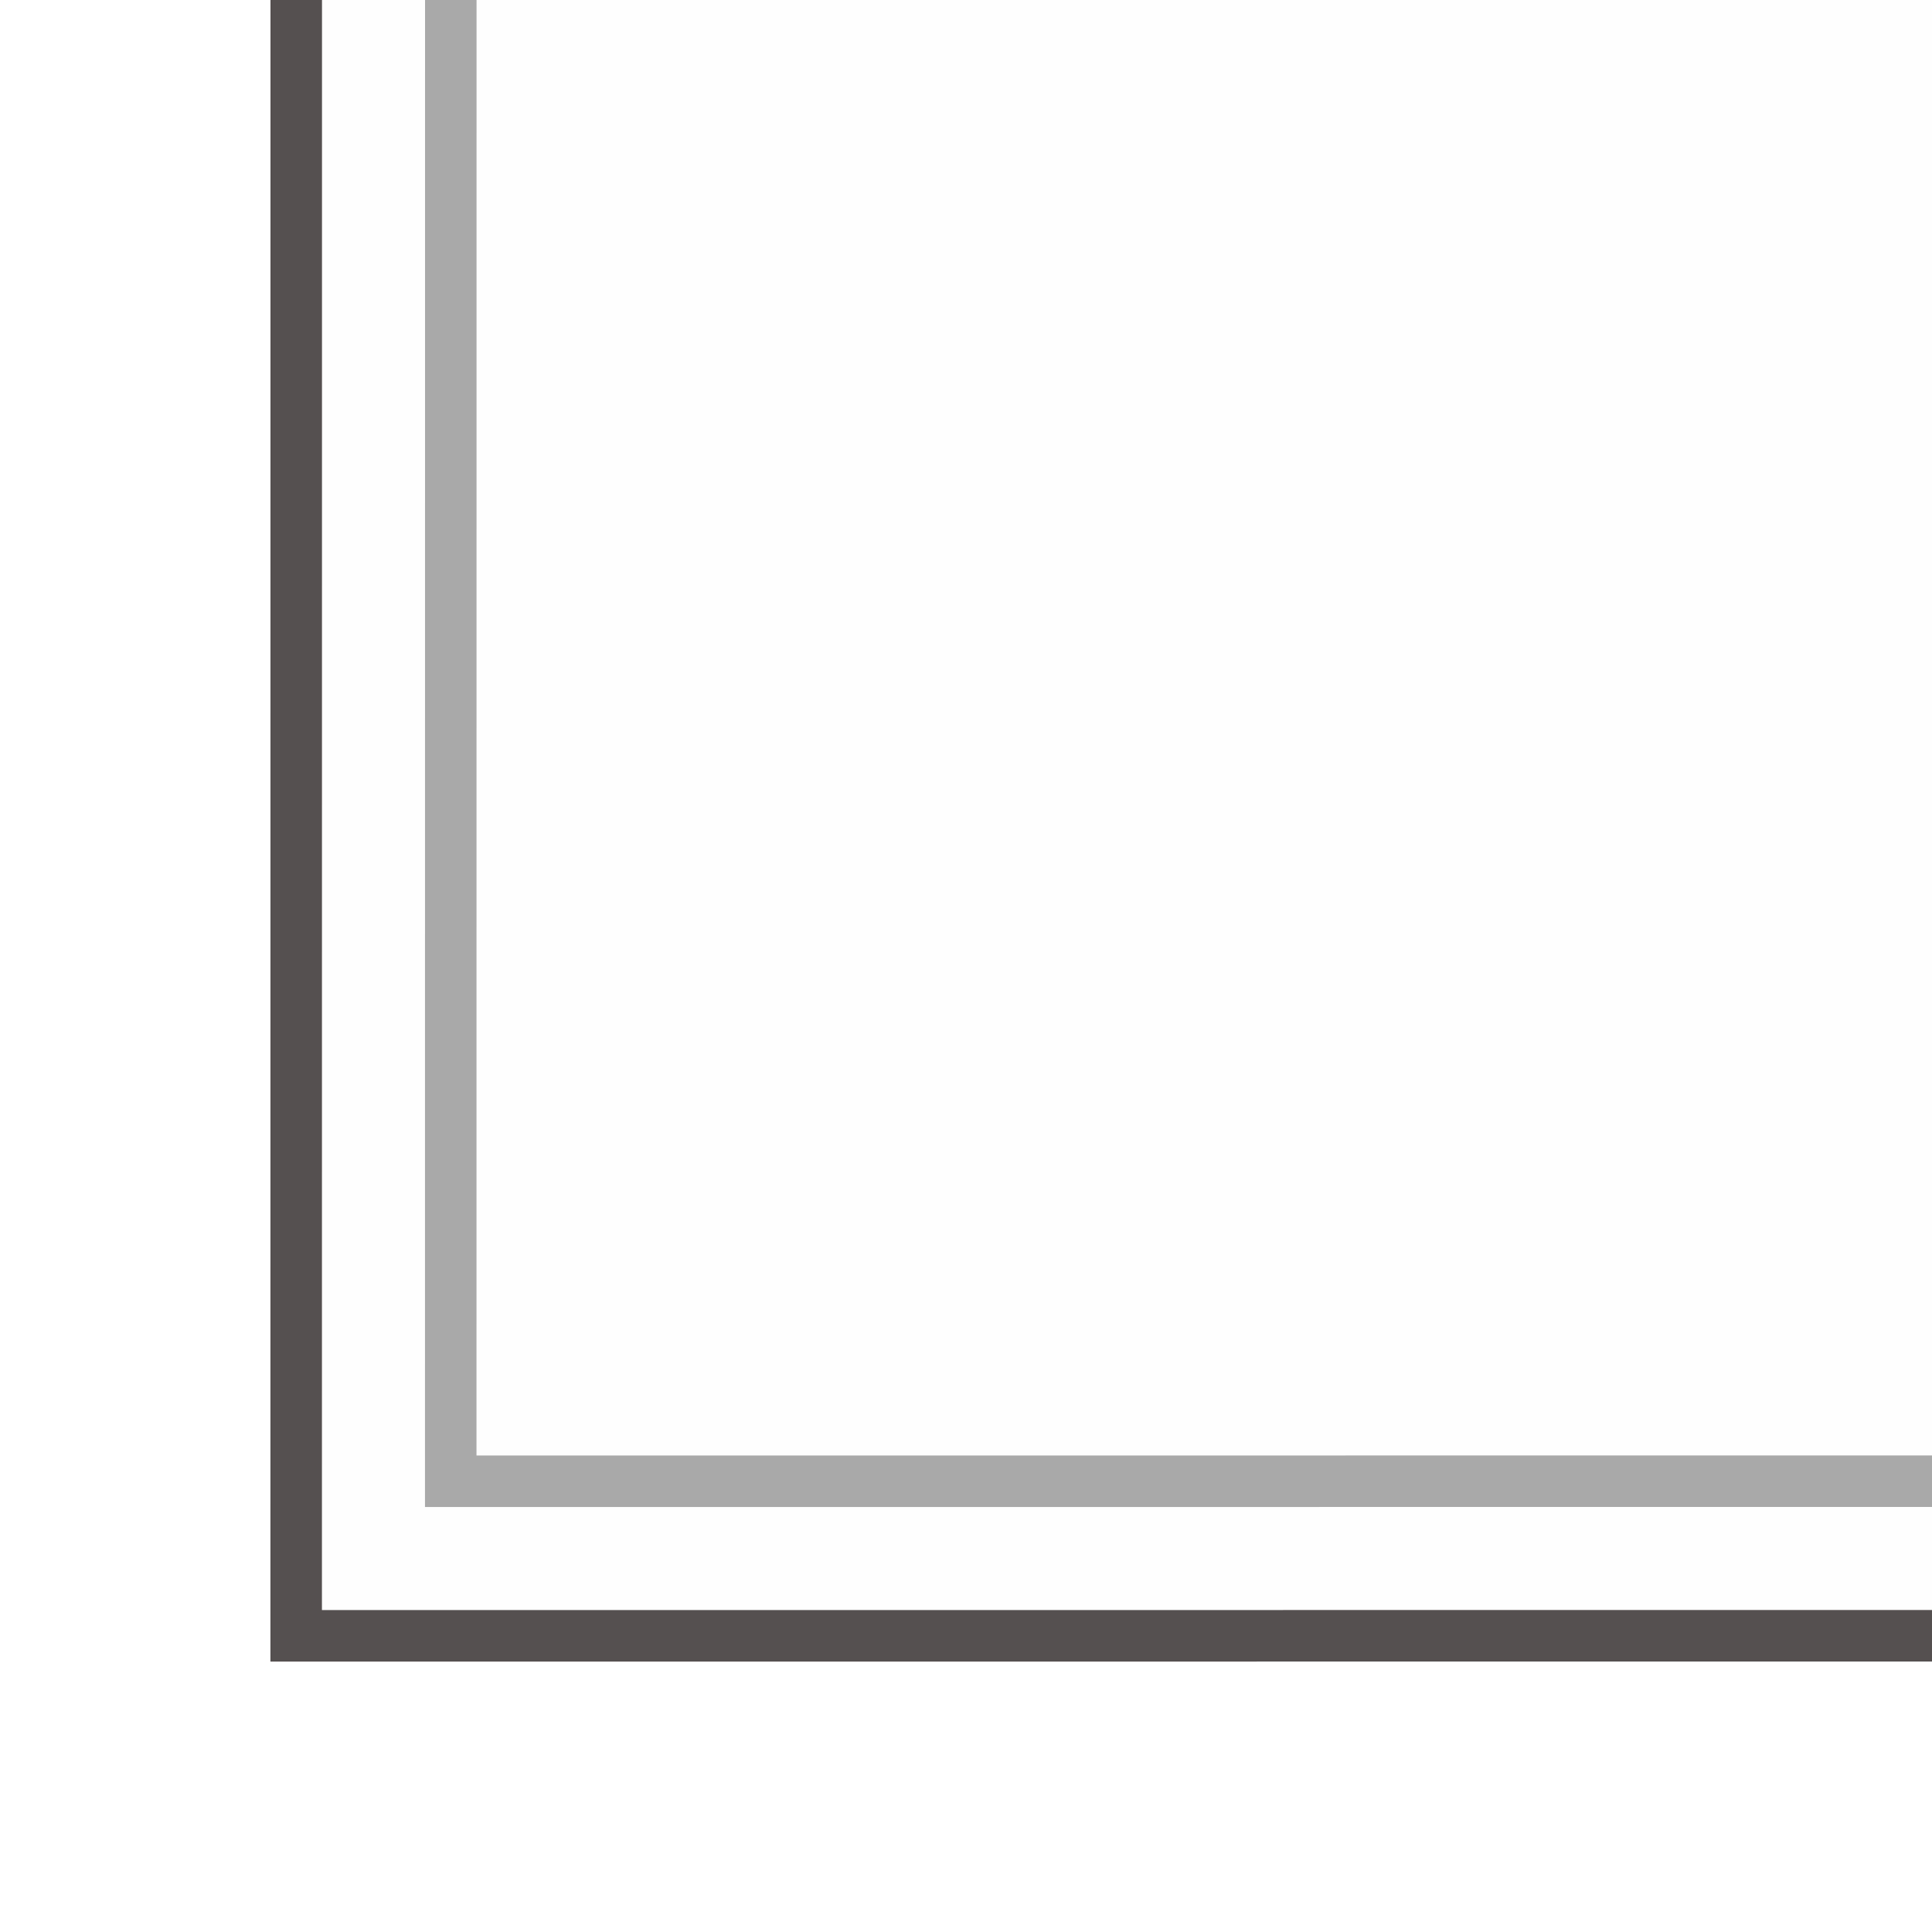
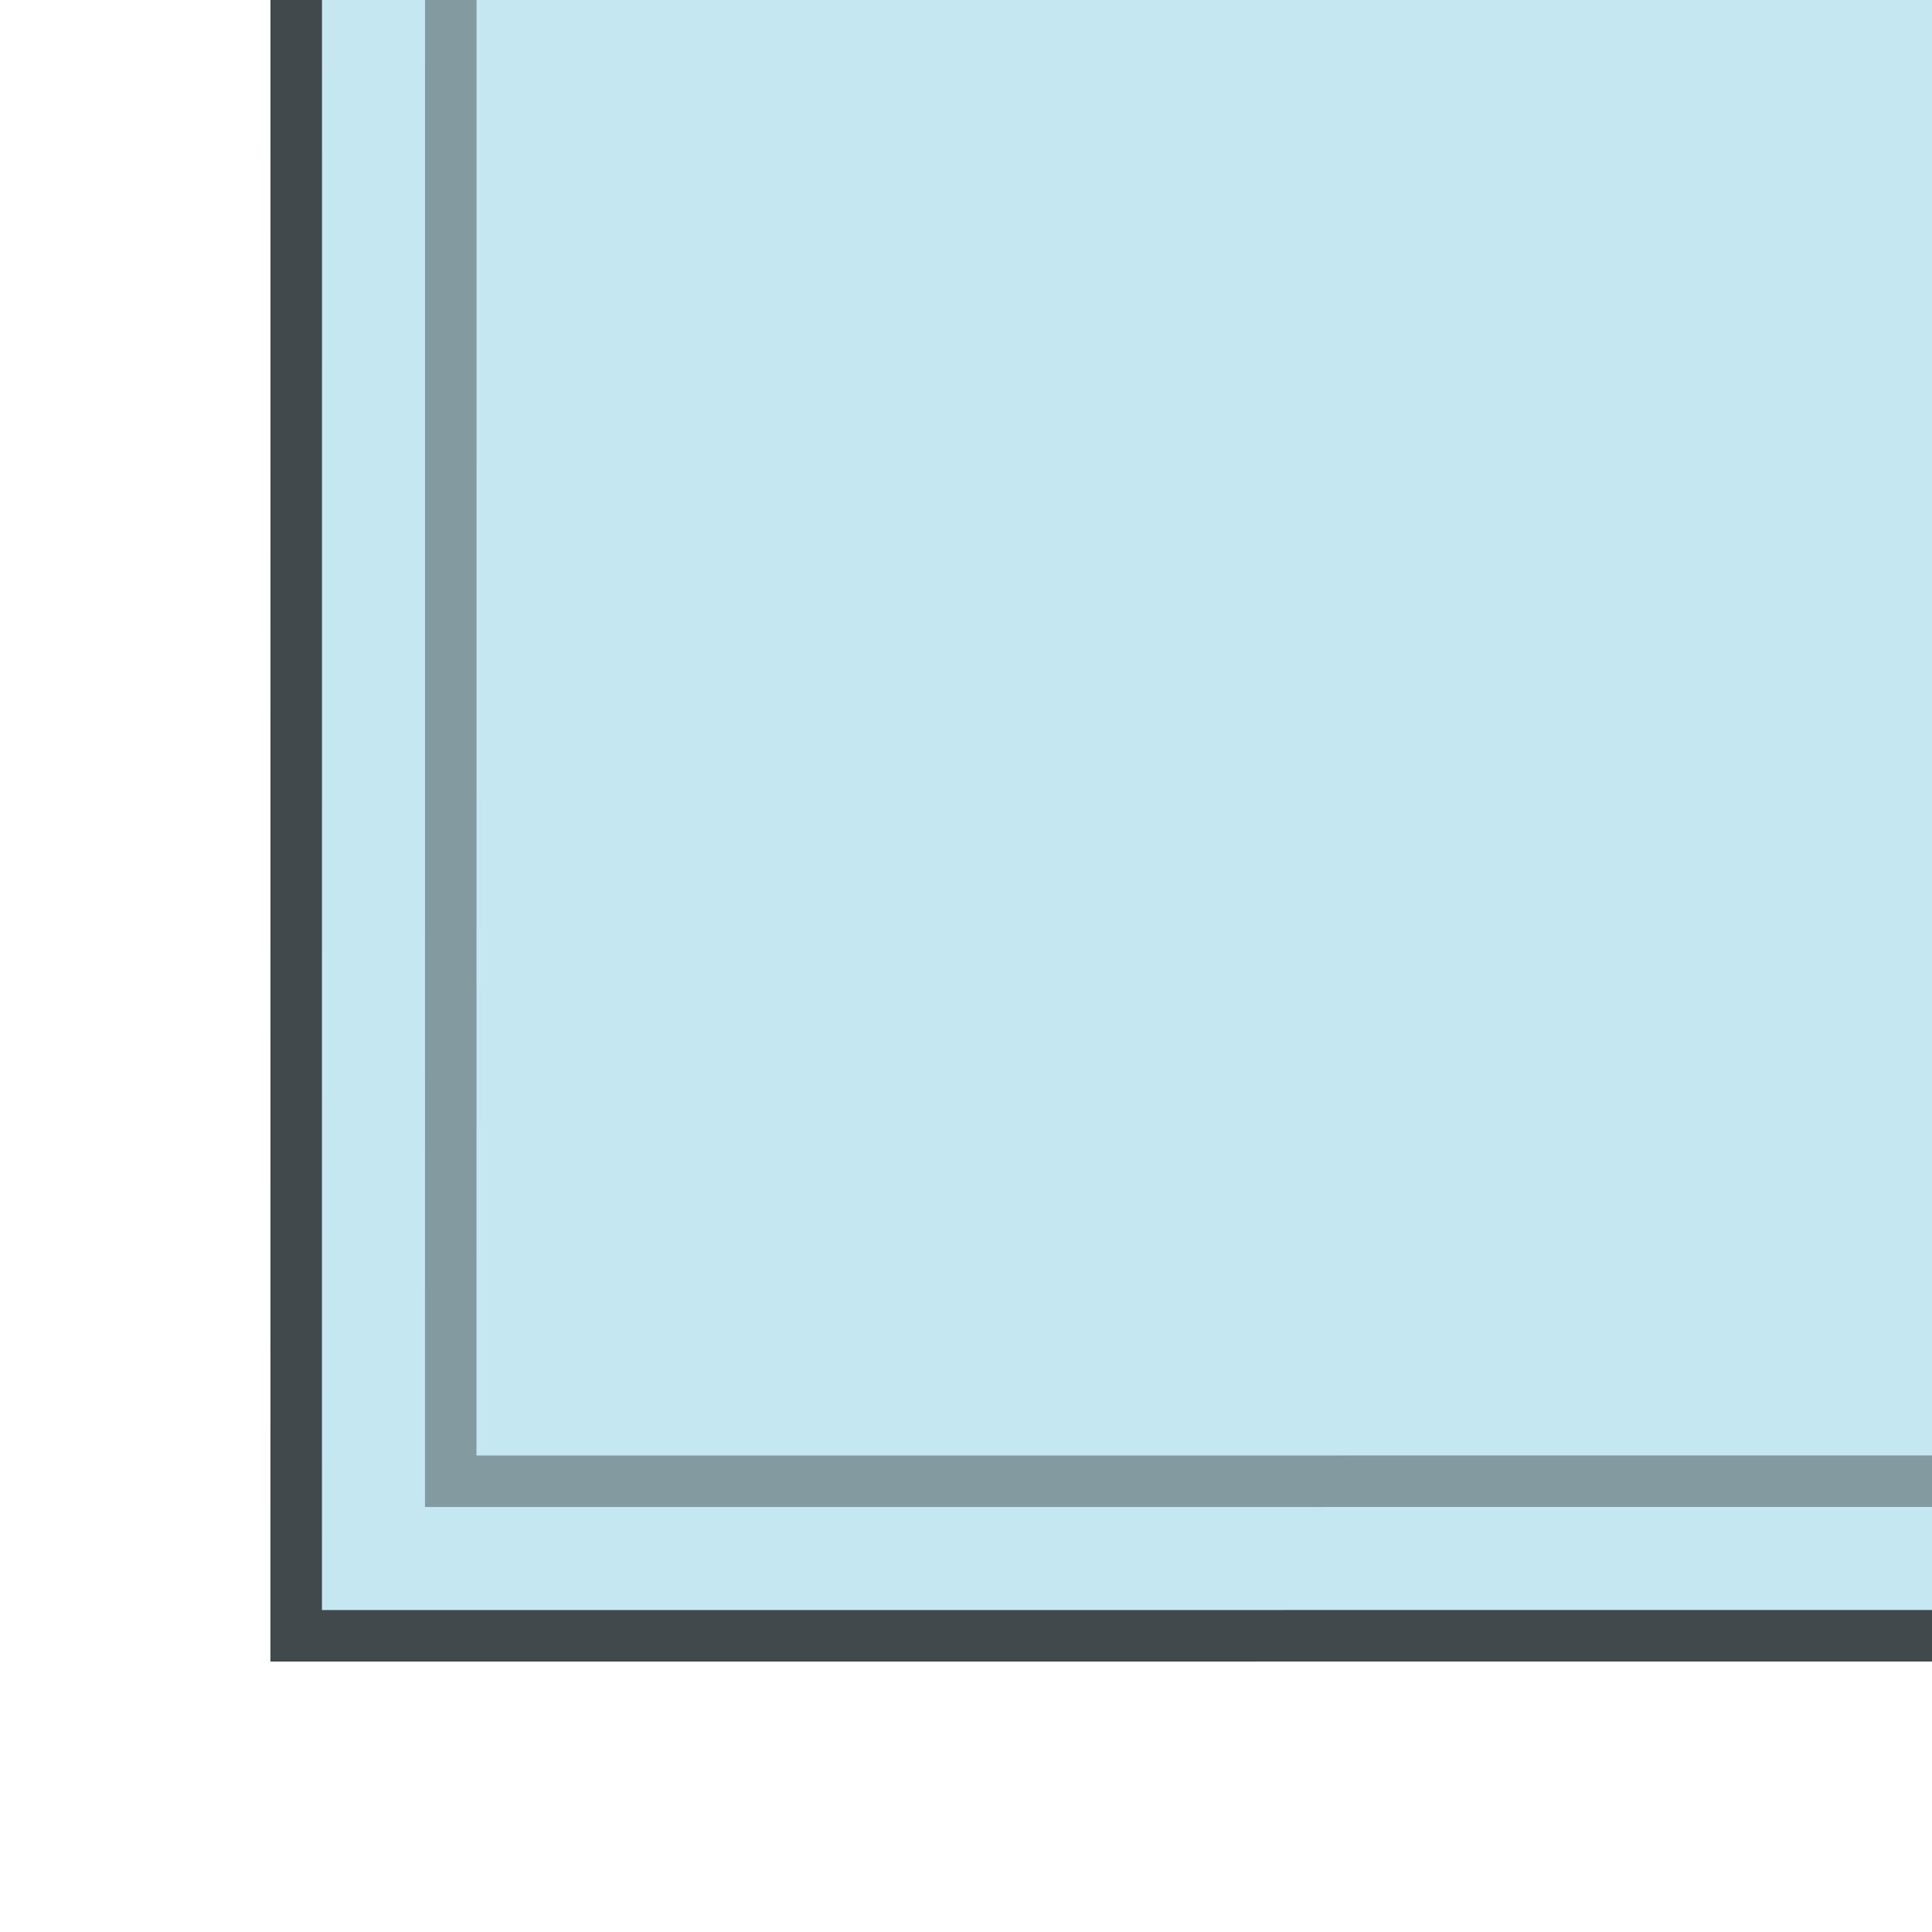
<svg xmlns="http://www.w3.org/2000/svg" id="Layer_1" width="150" height="150" version="1.1" viewBox="0 0 150 150">
-   <path d="M37,0h113v113c.009.782-.206,1.991-.689,2-37.312.669-76.007.183-113.146-.682l-1.169-2.002.005-111.103,2-1.213Z" fill="#fefefe" />
-   <path d="M33,0l2,.693-.005,113.627c37.685.823,75.614,1.05,113.786.68l1.219,2v8c.01.783-.209,1.992-.698,2-41.271.669-84.041.186-125.137-.682l-1.169-2.011.005-123.078,2-1.229h8Z" fill="#fefefe" />
-   <polygon points="25 0 24.995 125.005 150 125 150 129 20.995 129.005 21 0 25 0" fill="#555050" />
-   <polygon points="37 0 36.995 113.005 150 113 150 117 32.995 117.005 33 0 37 0" fill="#a9a9a9" />
+   <path d="M37,0h113v113c.009.782-.206,1.991-.689,2-37.312.669-76.007.183-113.146-.682l-1.169-2.002.005-111.103,2-1.213Z" fill="#c4e7f2" />
+   <path d="M33,0l2,.693-.005,113.627c37.685.823,75.614,1.05,113.786.68l1.219,2v8c.01.783-.209,1.992-.698,2-41.271.669-84.041.186-125.137-.682l-1.169-2.011.005-123.078,2-1.229h8Z" fill="#c4e7f2" />
+   <polygon points="25 0 24.995 125.005 150 125 150 129 20.995 129.005 21 0 25 0" fill="#42494c" />
+   <polygon points="37 0 36.995 113.005 150 113 150 117 32.995 117.005 33 0 37 0" fill="#839aa1" />
</svg>
